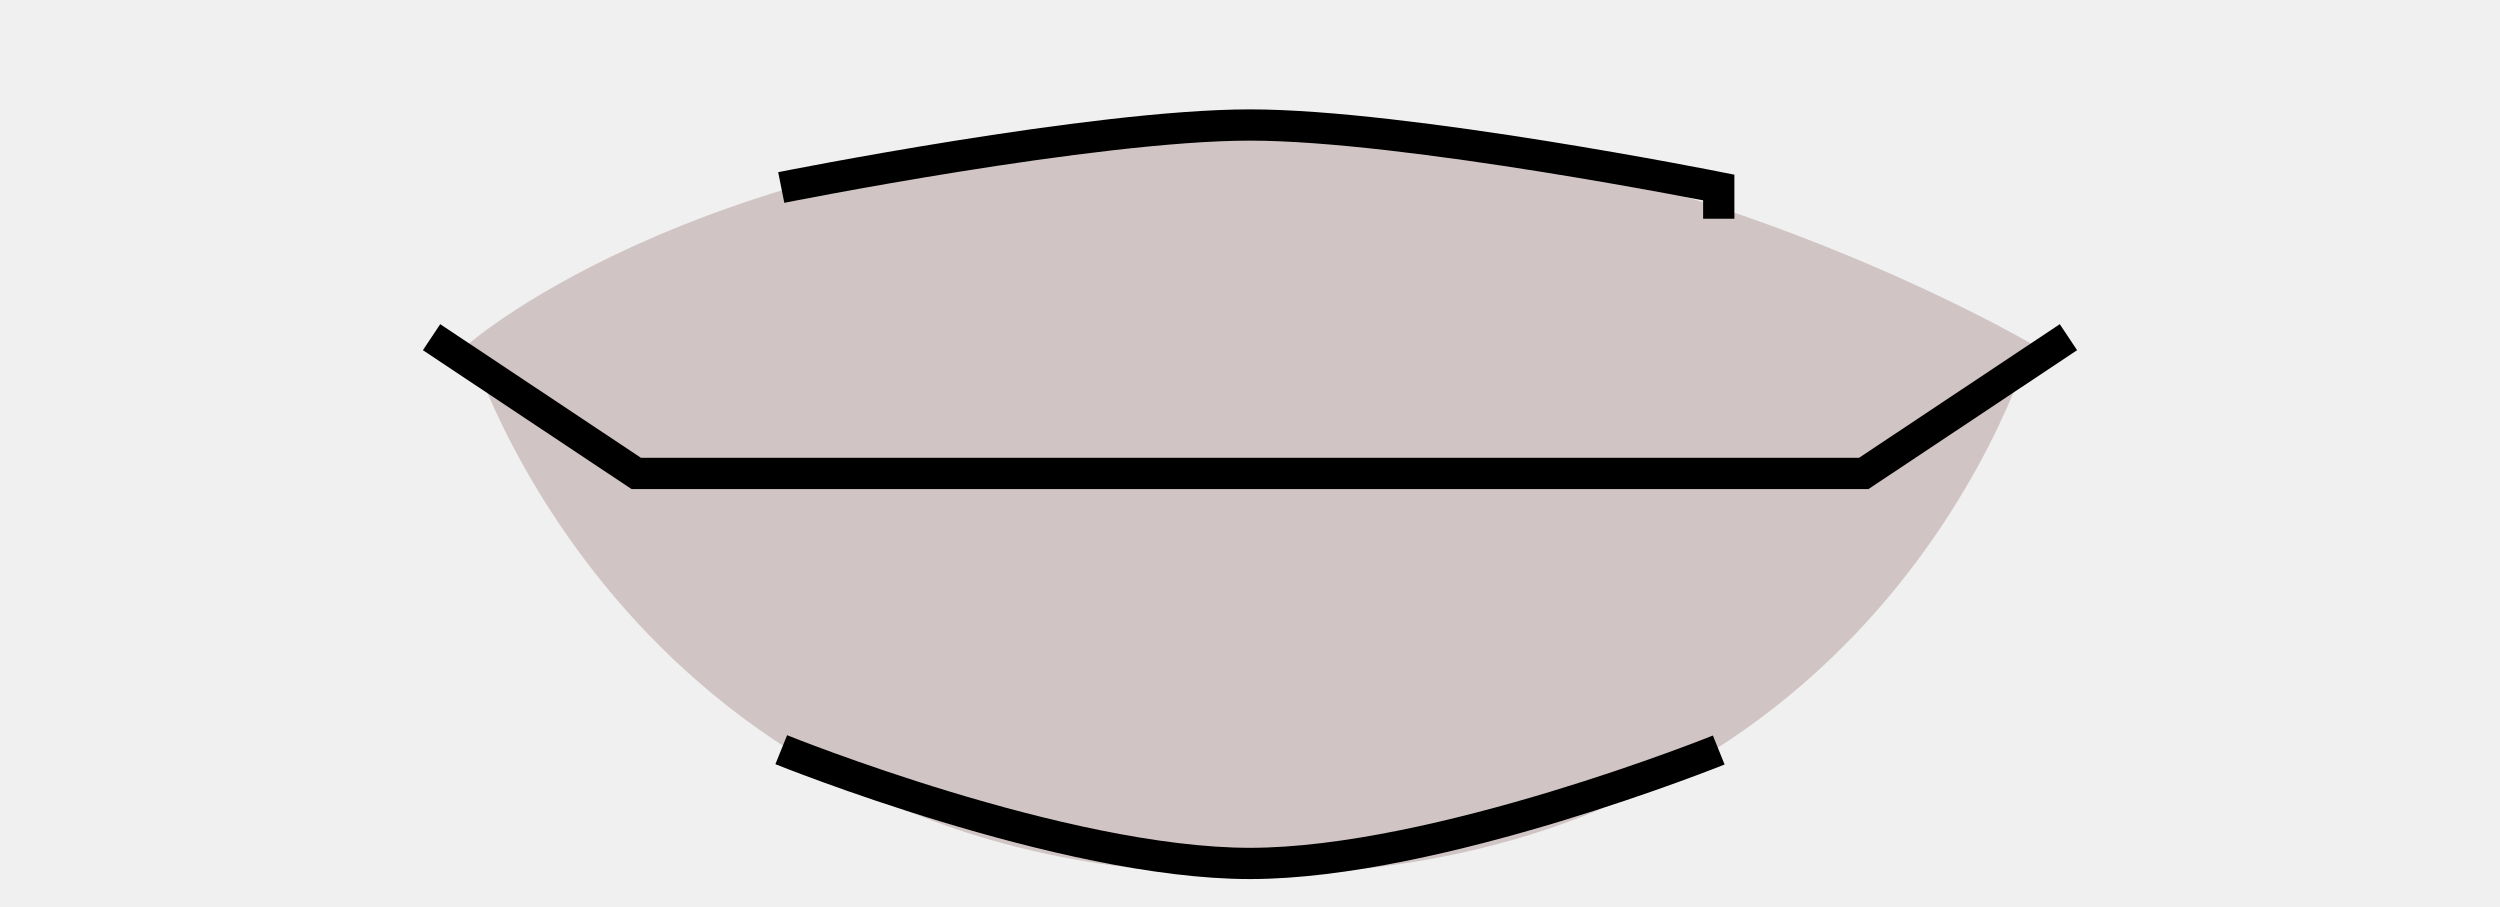
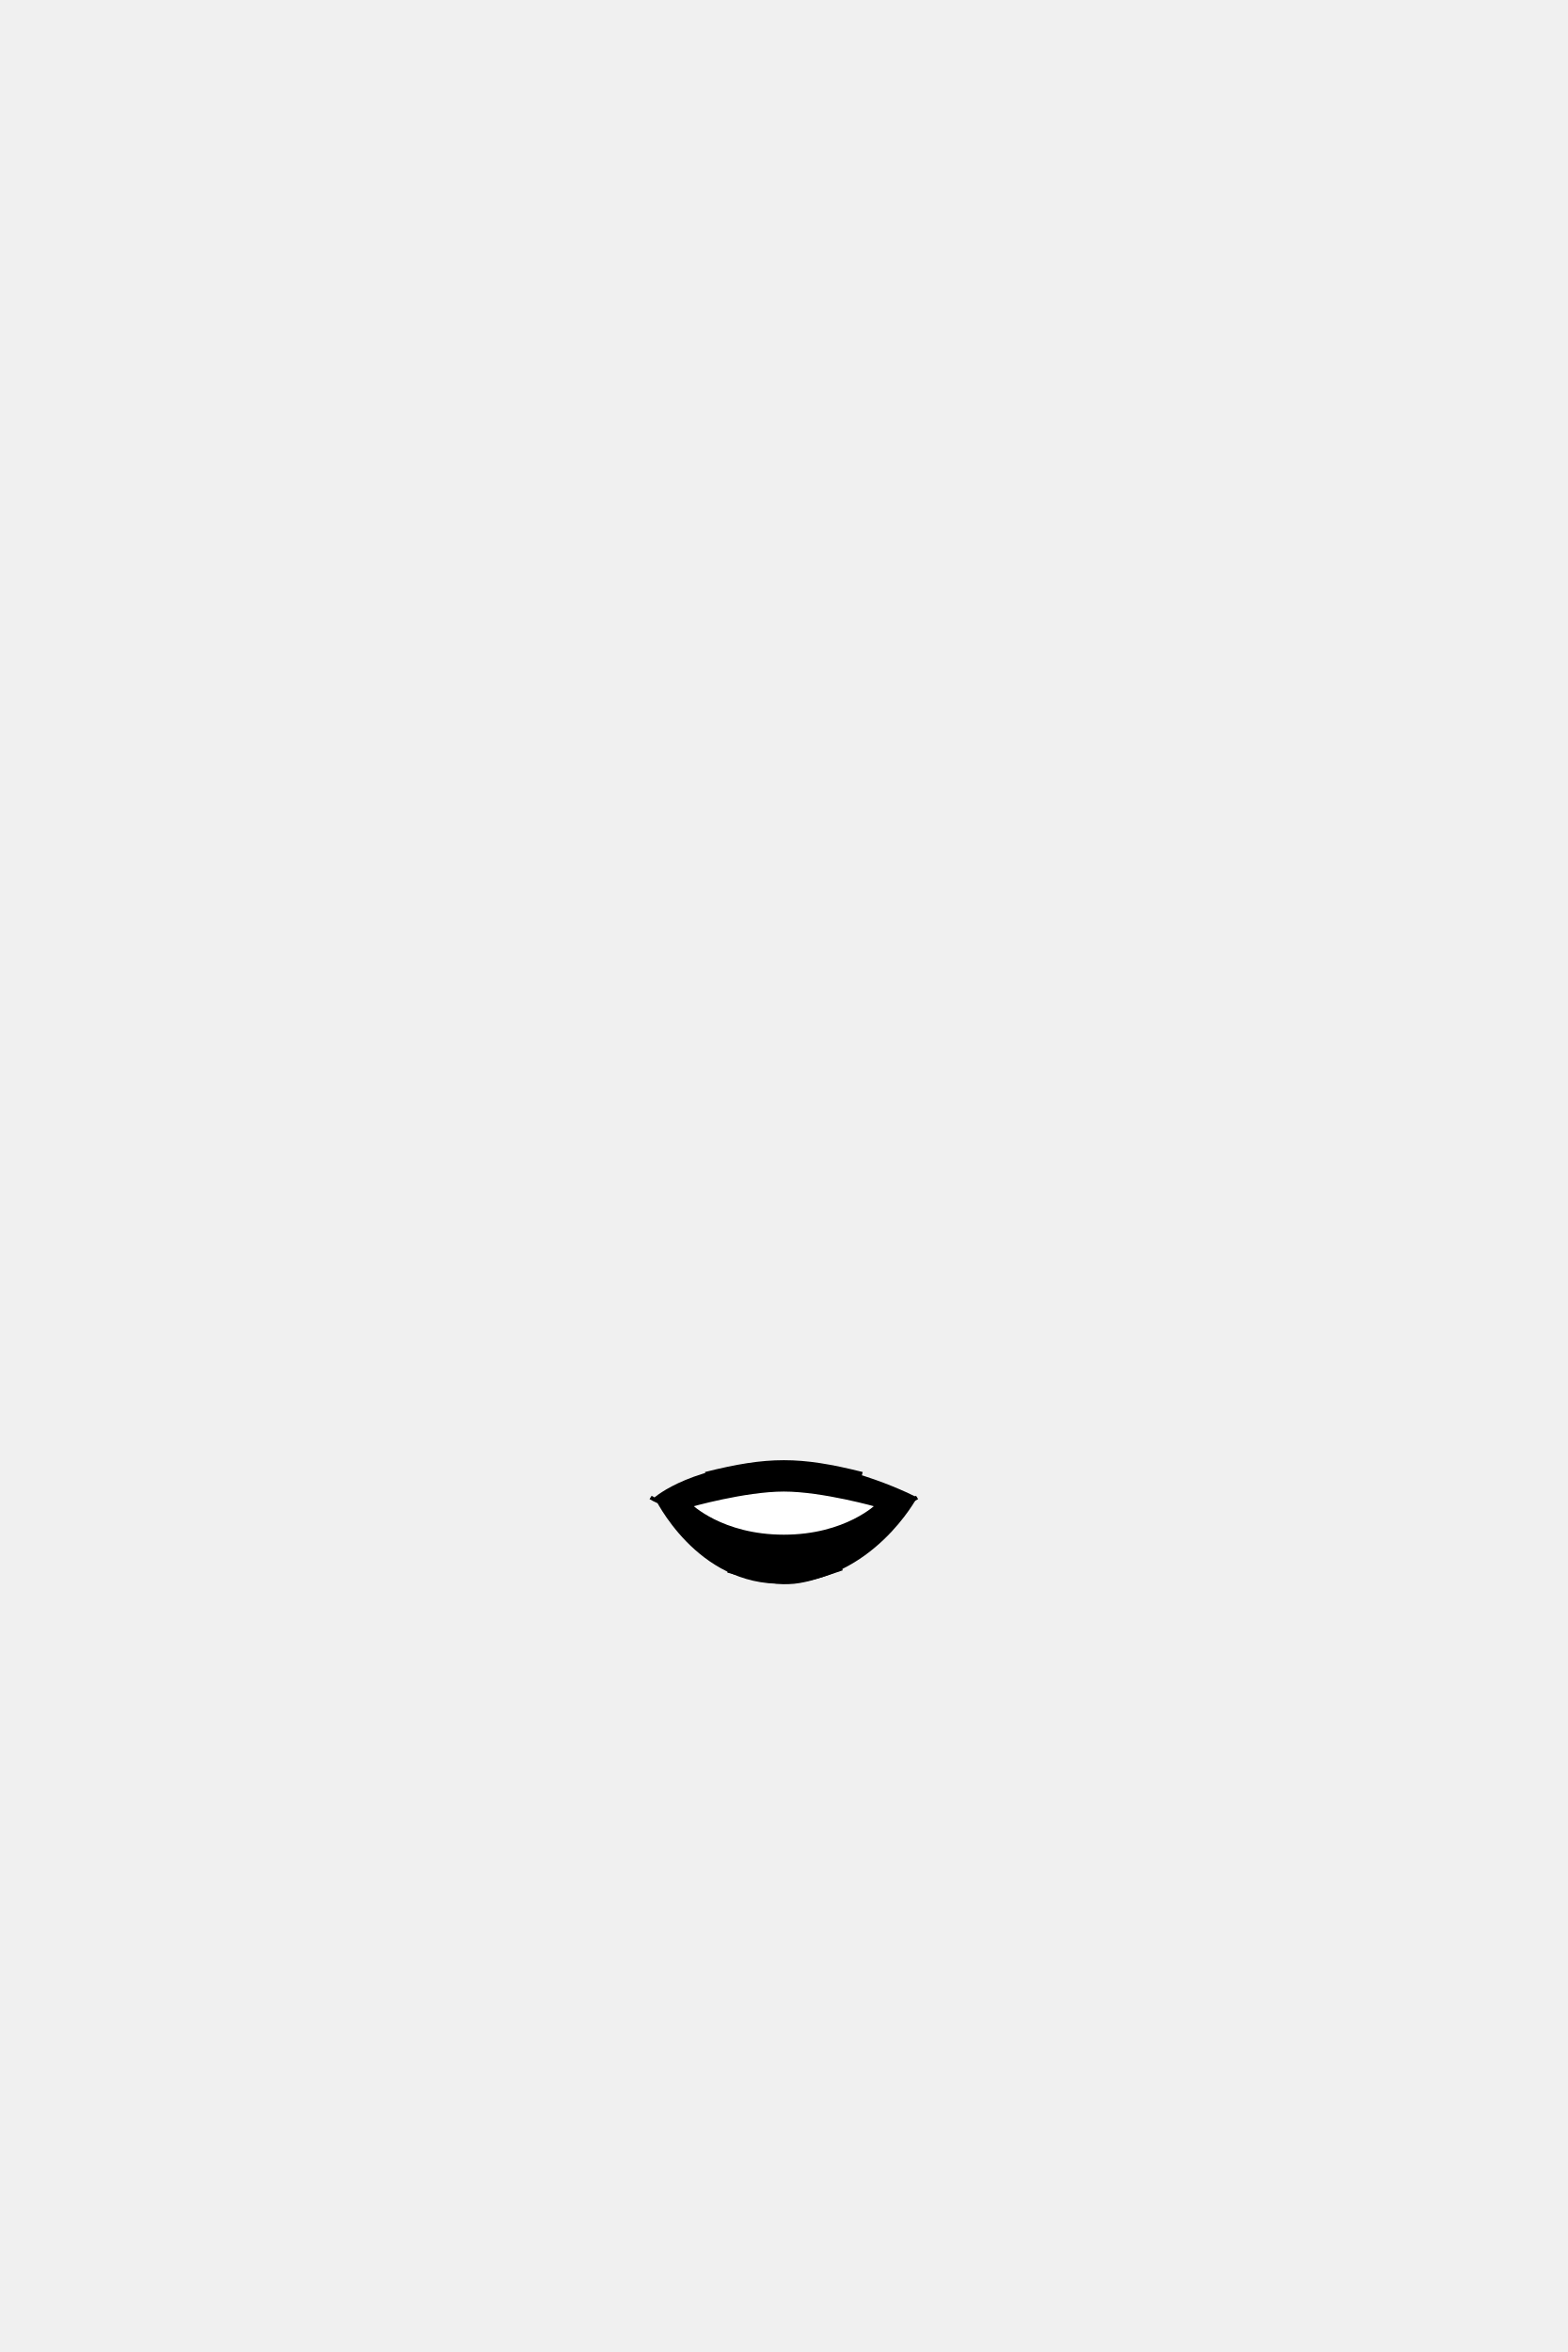
- <svg xmlns="http://www.w3.org/2000/svg" viewBox="0 0 80 29" width="80" height="29">
-   <g id="lips-0">
-     <path id="lips-color" d="M15 11C15 11 23 4 40 4C53.13 4 65 11 65 11C65 11 60.25 28 40 27.99C20 27.98 15 11 15 11Z" mix-blend-mode="multiply" fill="rgba(80, 20, 20, 0.20)" />
-     <path id="lips-line" d="M13.81 10.79L20.36 15.15L59.64 15.15L66.19 10.79M25 6C25 6 35 4 40 4C45 4 55 6 55 6L55 7M25 23.99C25 23.99 34 27.63 40 27.63C46 27.63 55 24 55 24" fill="none" stroke="#000" stroke-width="1" />
+ <svg xmlns="http://www.w3.org/2000/svg" viewBox="0 0 400 600" width="400" height="600">
+   <g id="mouth-02">
+     <path id="lips-color" d="M167 382C167 382 177 373.14 200 373C216.67 372.9 234 382 234 382C234 382 222.67 403.31 200 404C177.68 404.68 167 382 167 382Z" fill="$[lipColor]" />
+     <path id="teeth" d="M176 384C176 384 190 380 200 380C210 380 224 384 224 384C224 384 216 392 200 392C184 392 176 384 176 384Z" fill="#fff" />
+     <path id="lips-line" d="M176 384C176 384 190 380 200 380C210 380 224 384 224 384C224 384 216 392 200 392C184 392 176 384 176 384Z M180 376C196 372 204 372 220 376 M166 382C166 382 171 385.19 176 384M234 382C234 382 229 385.19 224 384 M185.71 400.69C200.86 404.83 202 404.55 214.86 400.12" fill="none" stroke="#000" stroke-width="1" />
  </g>
</svg>
